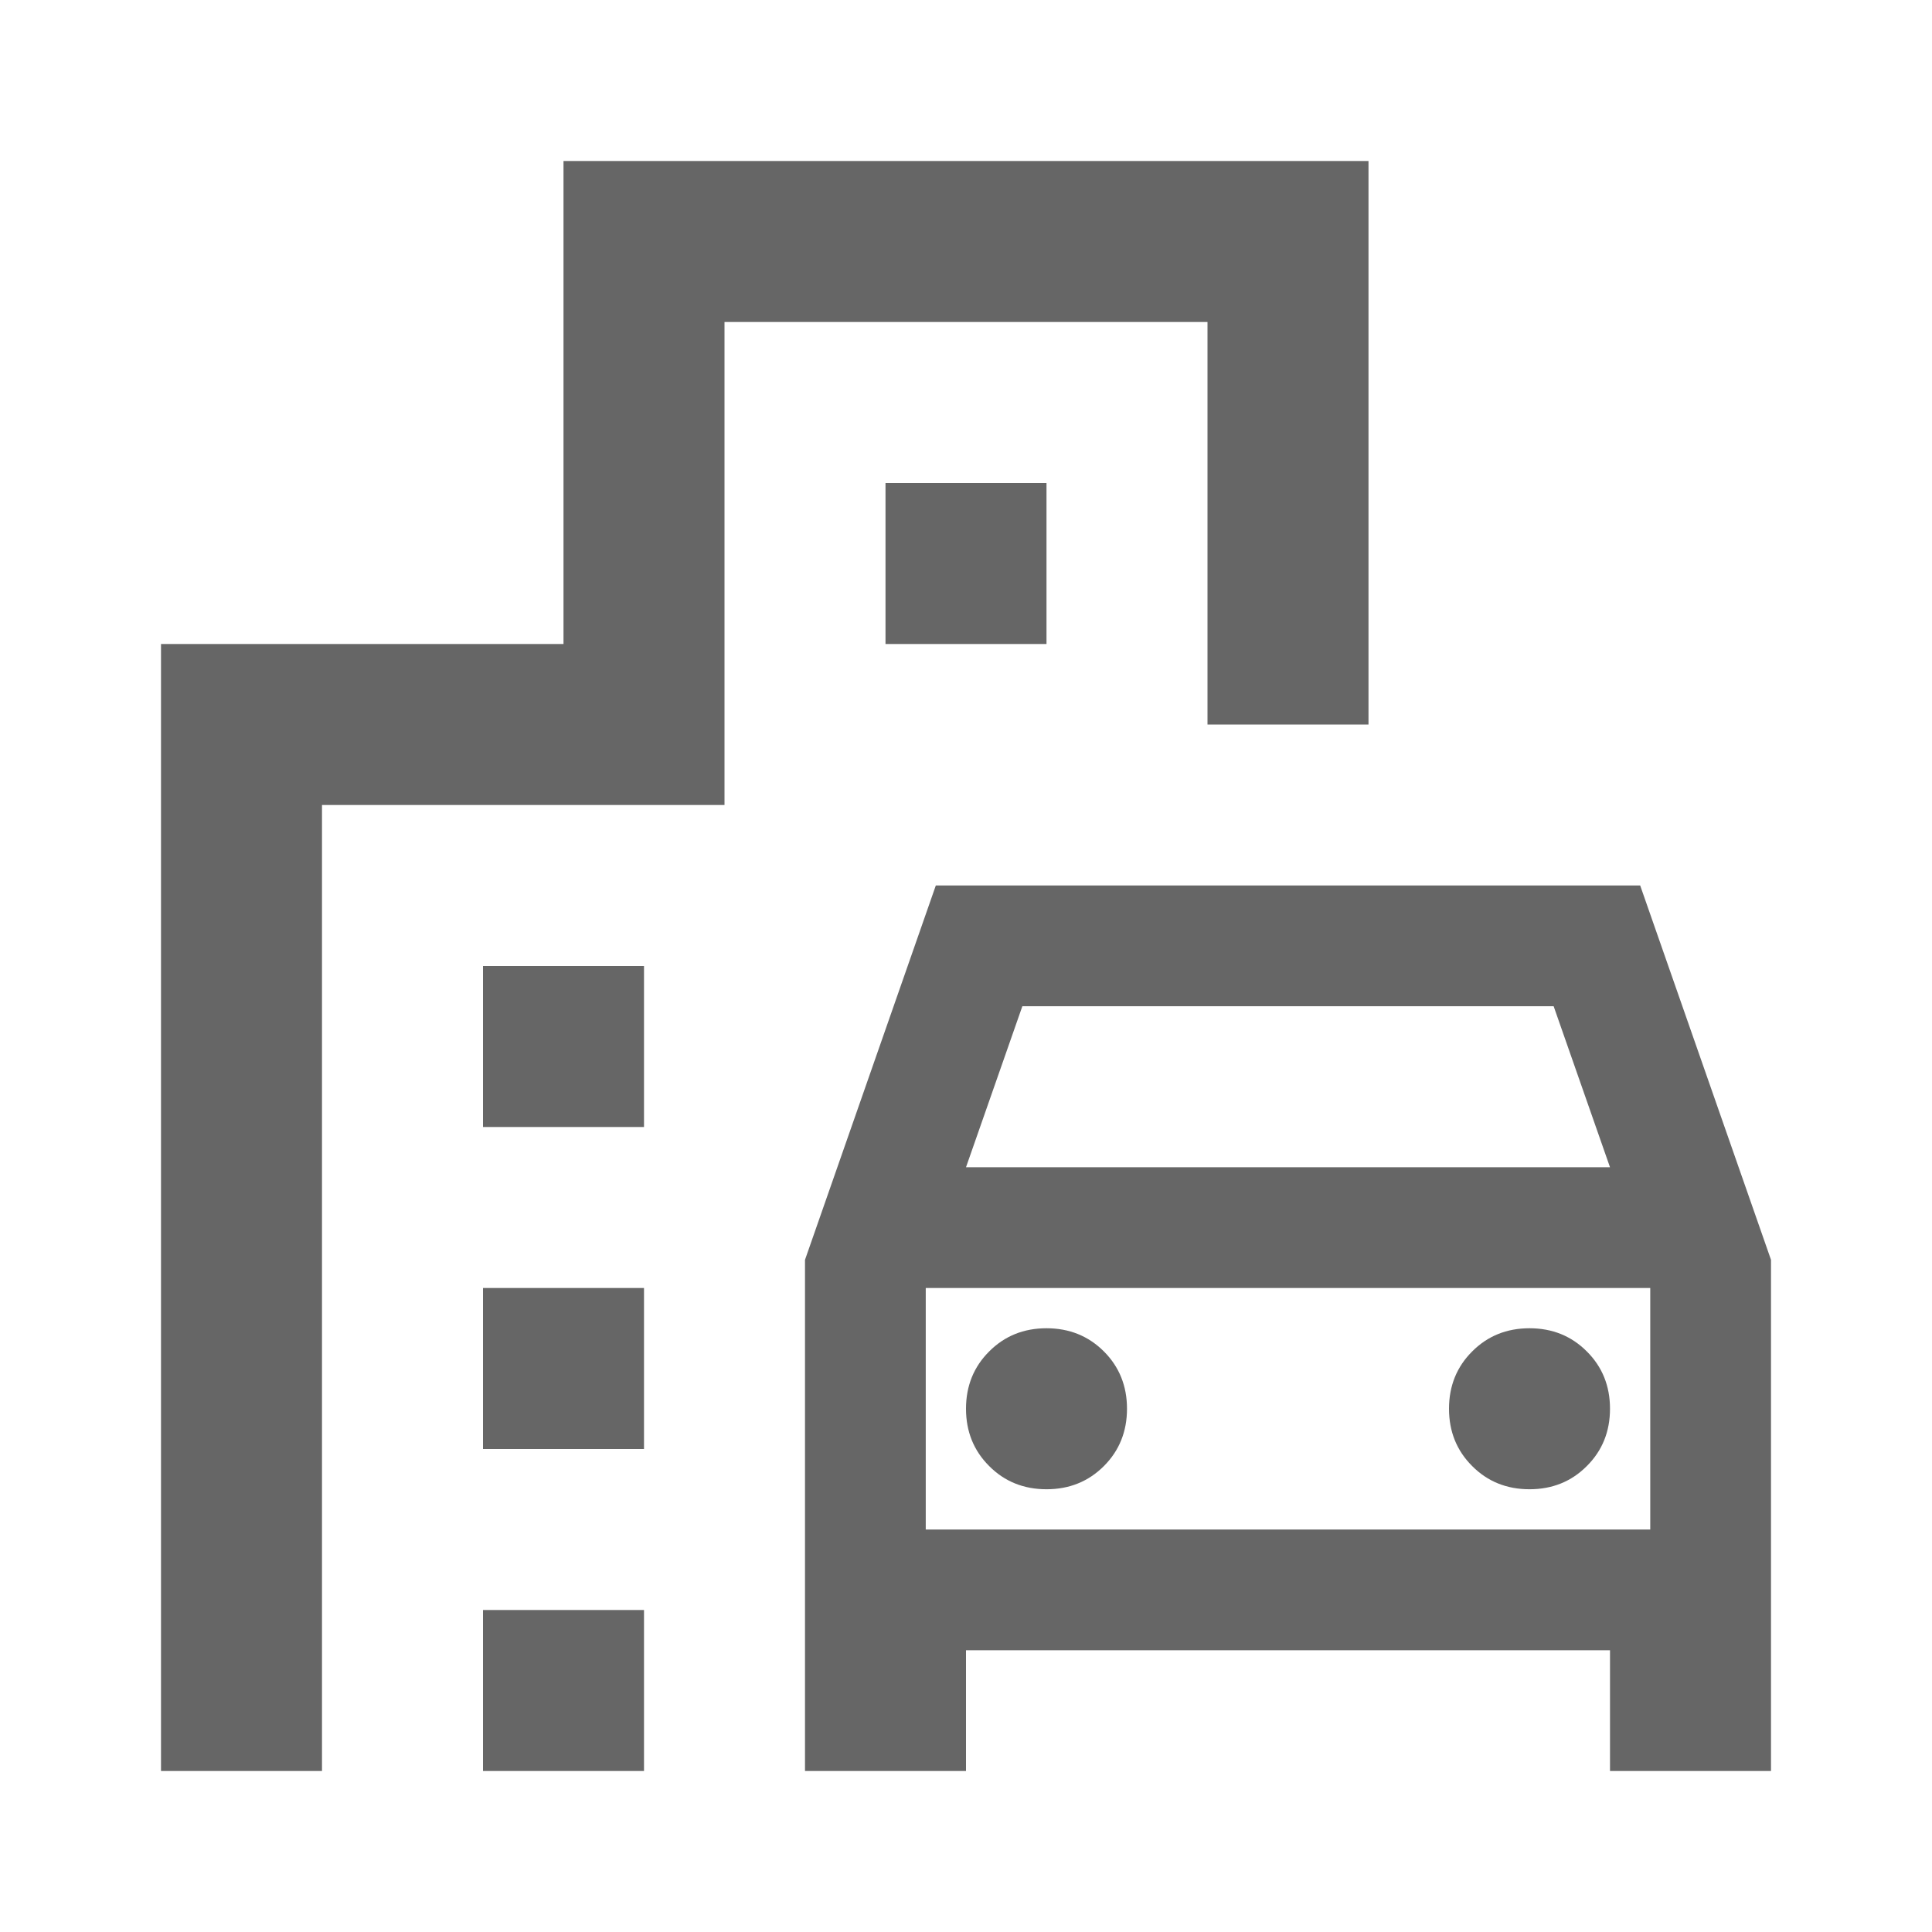
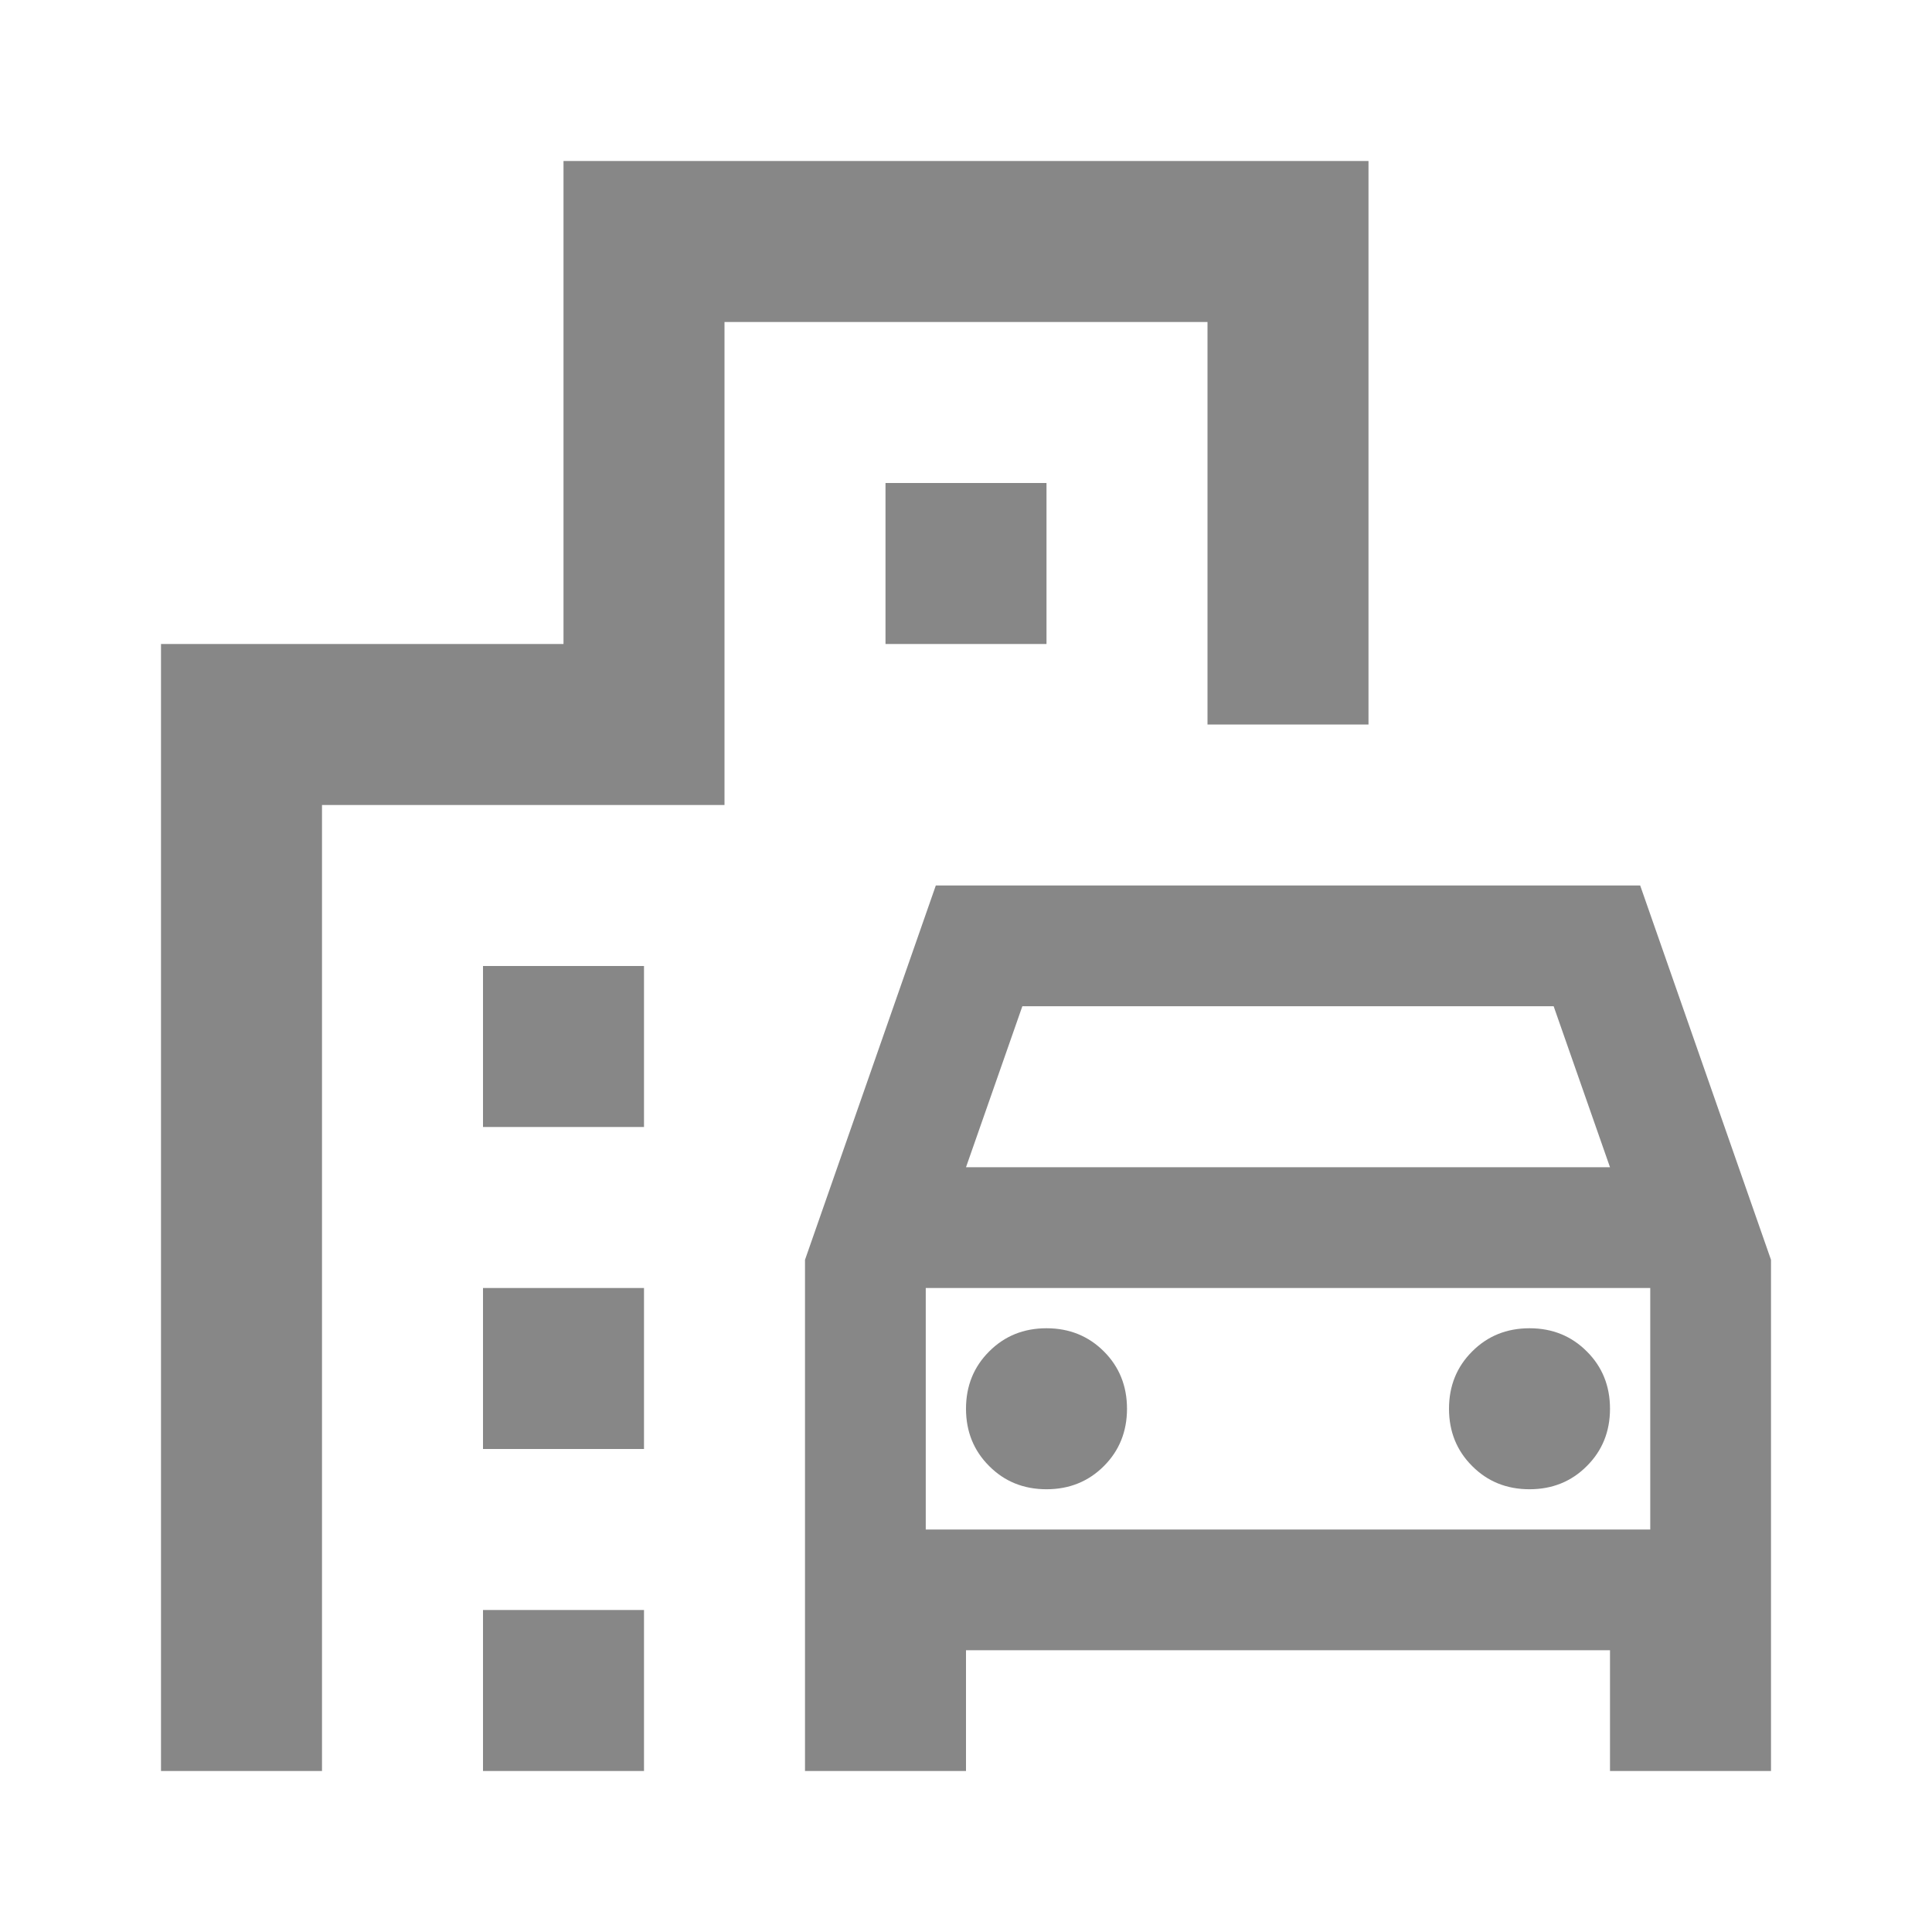
<svg xmlns="http://www.w3.org/2000/svg" width="24" height="24" viewBox="0 0 24 24" fill="none">
  <g id="Trasnport">
-     <path id="Vector" d="M10 22V15.65L11.625 11H20.375L22 15.65V22H20V20.5H12V22H10ZM12 14.5H20L19.3 12.5H12.7L12 14.5ZM13 18.5C13.283 18.5 13.521 18.404 13.713 18.212C13.904 18.021 14 17.783 14 17.5C14 17.217 13.904 16.979 13.713 16.788C13.521 16.596 13.283 16.5 13 16.5C12.717 16.5 12.479 16.596 12.288 16.788C12.096 16.979 12 17.217 12 17.5C12 17.783 12.096 18.021 12.288 18.212C12.479 18.404 12.717 18.5 13 18.5ZM19 18.5C19.283 18.5 19.521 18.404 19.712 18.212C19.904 18.021 20 17.783 20 17.5C20 17.217 19.904 16.979 19.712 16.788C19.521 16.596 19.283 16.5 19 16.5C18.717 16.5 18.479 16.596 18.288 16.788C18.096 16.979 18 17.217 18 17.5C18 17.783 18.096 18.021 18.288 18.212C18.479 18.404 18.717 18.5 19 18.5ZM6 14V12H8V14H6ZM11 8V6H13V8H11ZM6 18V16H8V18H6ZM6 22V20H8V22H6ZM2 22V8H7V2H17V9H15V4H9V10H4V22H2ZM11.5 19H20.5V16H11.5V19Z" fill="#666666" />
+     <path id="Vector" d="M10 22V15.65L11.625 11H20.375L22 15.65V22H20V20.5H12V22H10ZM12 14.5H20L19.3 12.5H12.7L12 14.5ZM13 18.5C13.283 18.5 13.521 18.404 13.713 18.212C13.904 18.021 14 17.783 14 17.5C14 17.217 13.904 16.979 13.713 16.788C13.521 16.596 13.283 16.5 13 16.5C12.717 16.5 12.479 16.596 12.288 16.788C12.096 16.979 12 17.217 12 17.5C12 17.783 12.096 18.021 12.288 18.212C12.479 18.404 12.717 18.5 13 18.5ZM19 18.5C19.283 18.5 19.521 18.404 19.712 18.212C19.904 18.021 20 17.783 20 17.5C20 17.217 19.904 16.979 19.712 16.788C19.521 16.596 19.283 16.5 19 16.5C18.717 16.5 18.479 16.596 18.288 16.788C18.096 16.979 18 17.217 18 17.5C18 17.783 18.096 18.021 18.288 18.212C18.479 18.404 18.717 18.5 19 18.5ZM6 14V12H8V14H6ZM11 8V6H13V8H11ZM6 18V16H8V18H6ZM6 22V20H8V22H6ZM2 22V8H7V2H17V9H15V4H9V10H4V22H2ZM11.5 19H20.5V16H11.5V19Z" fill="#878787" />
  </g>
</svg>
